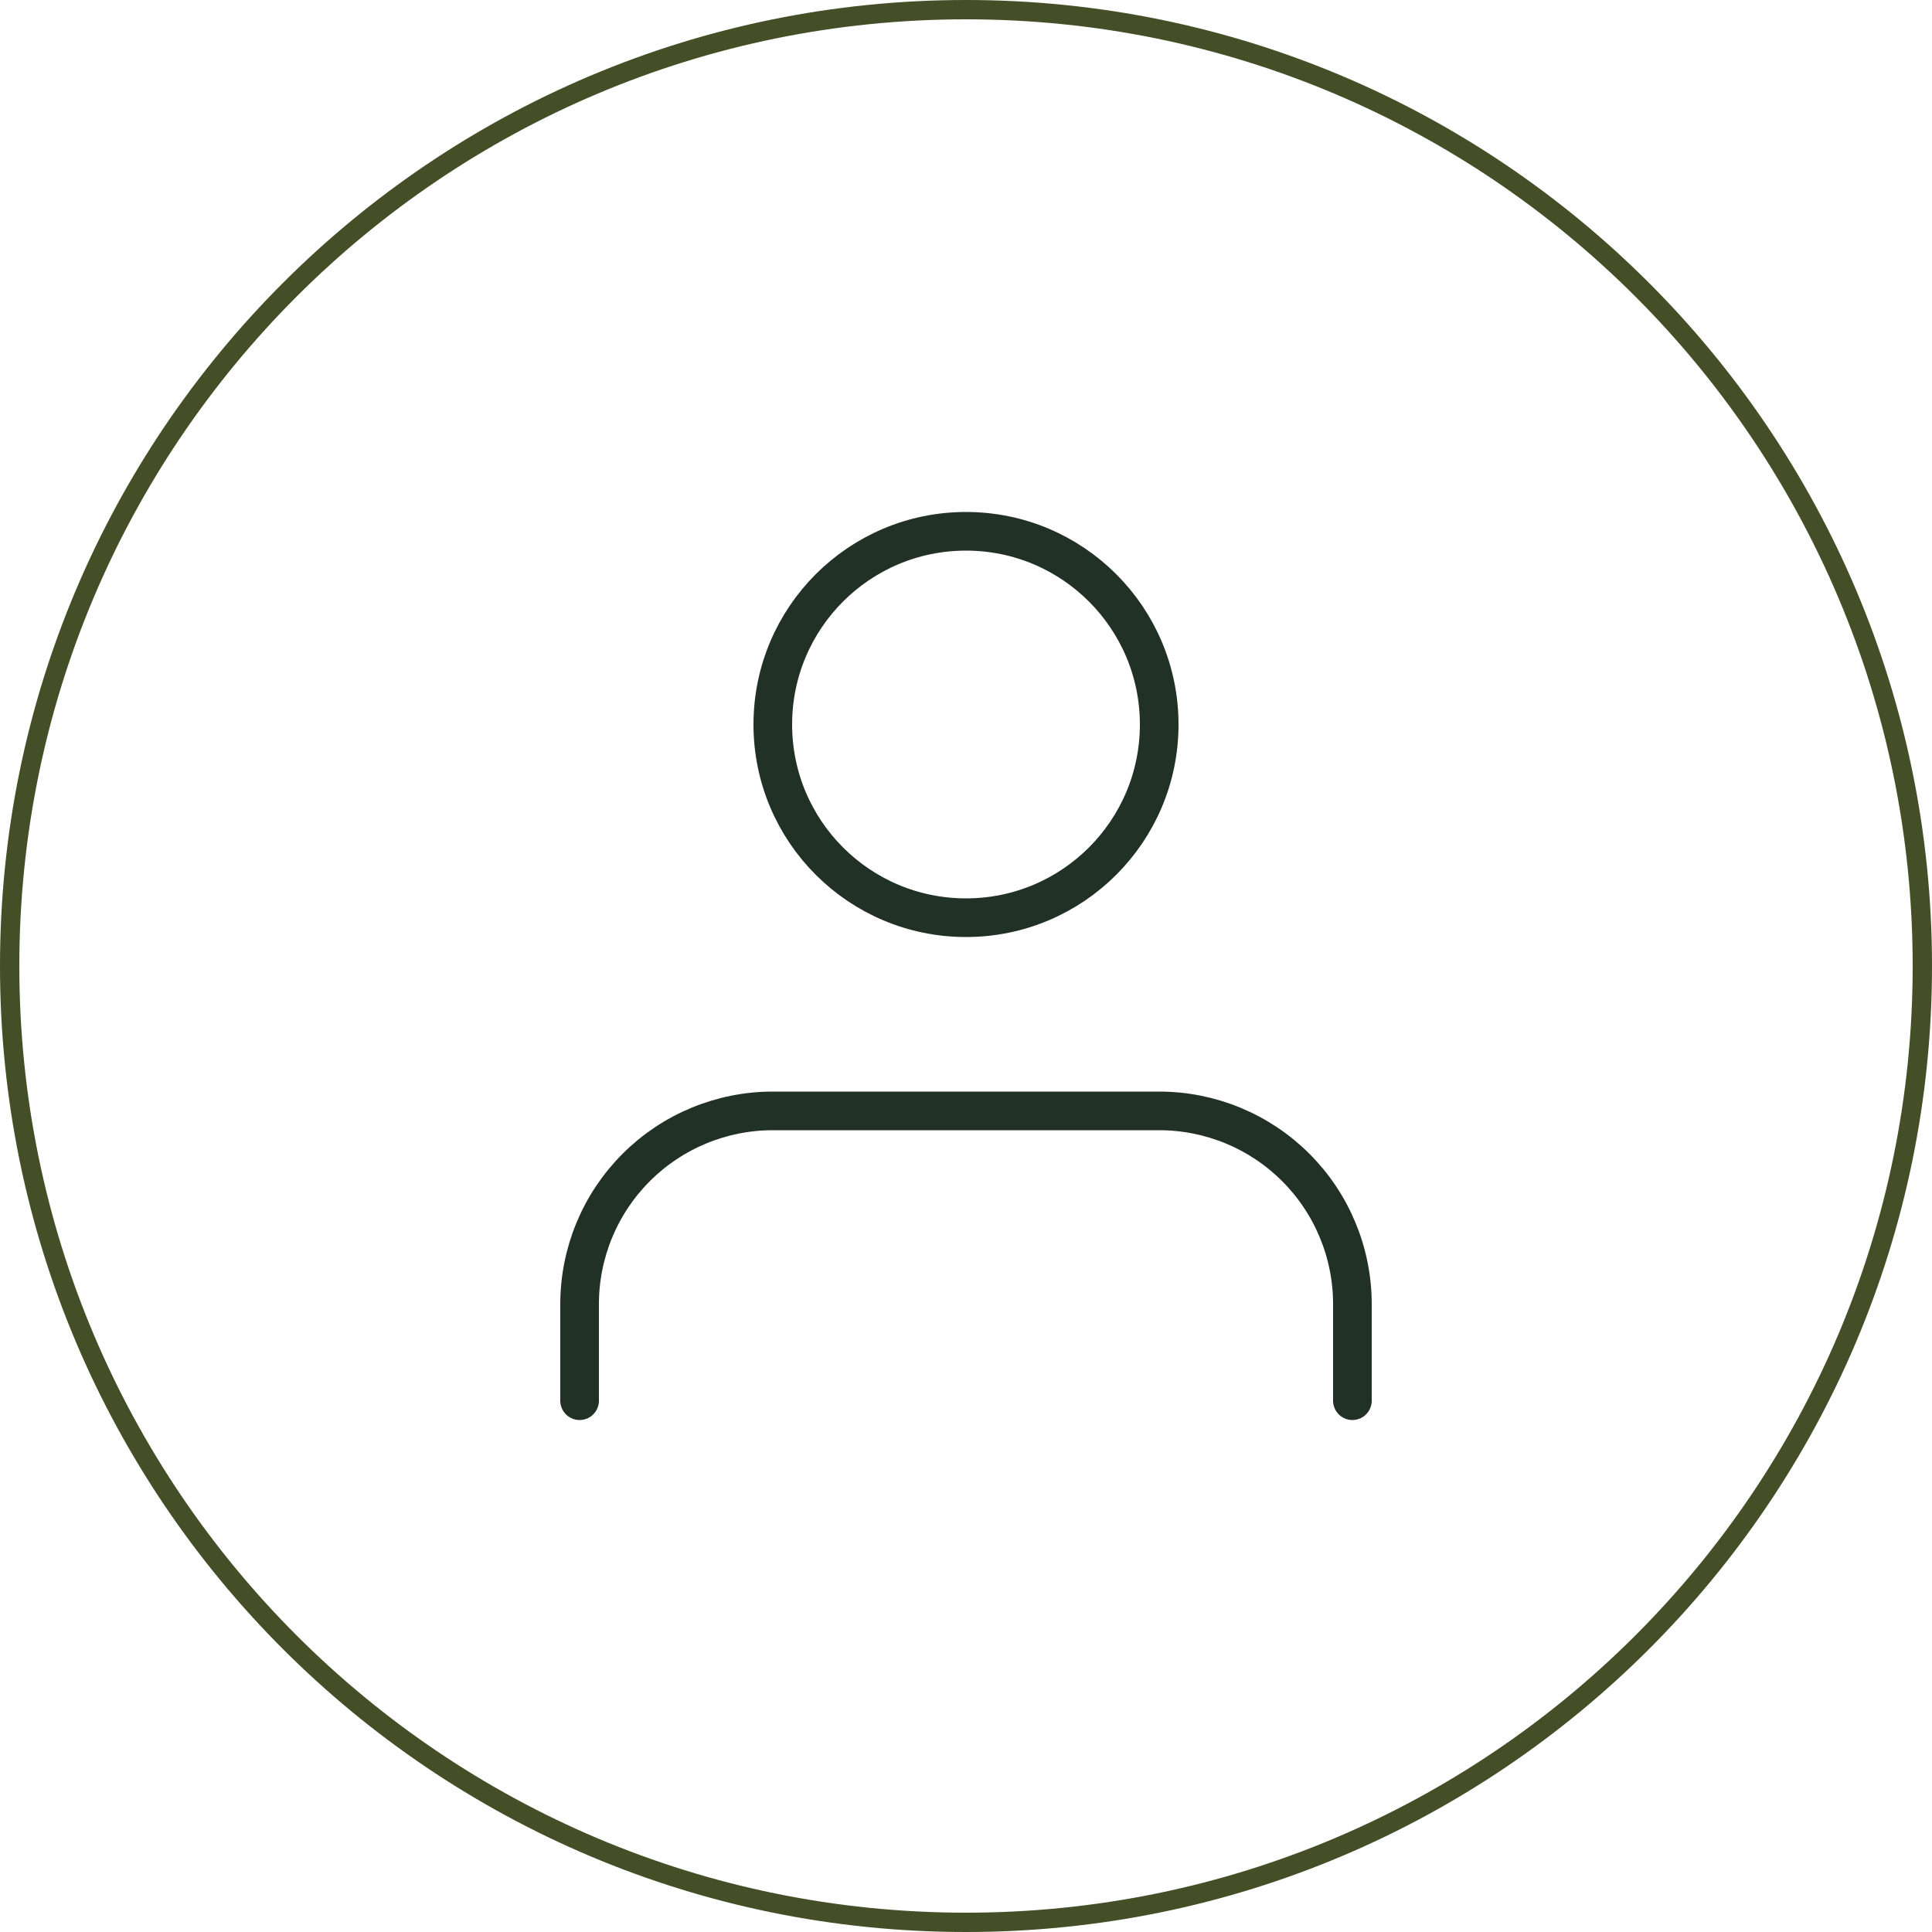
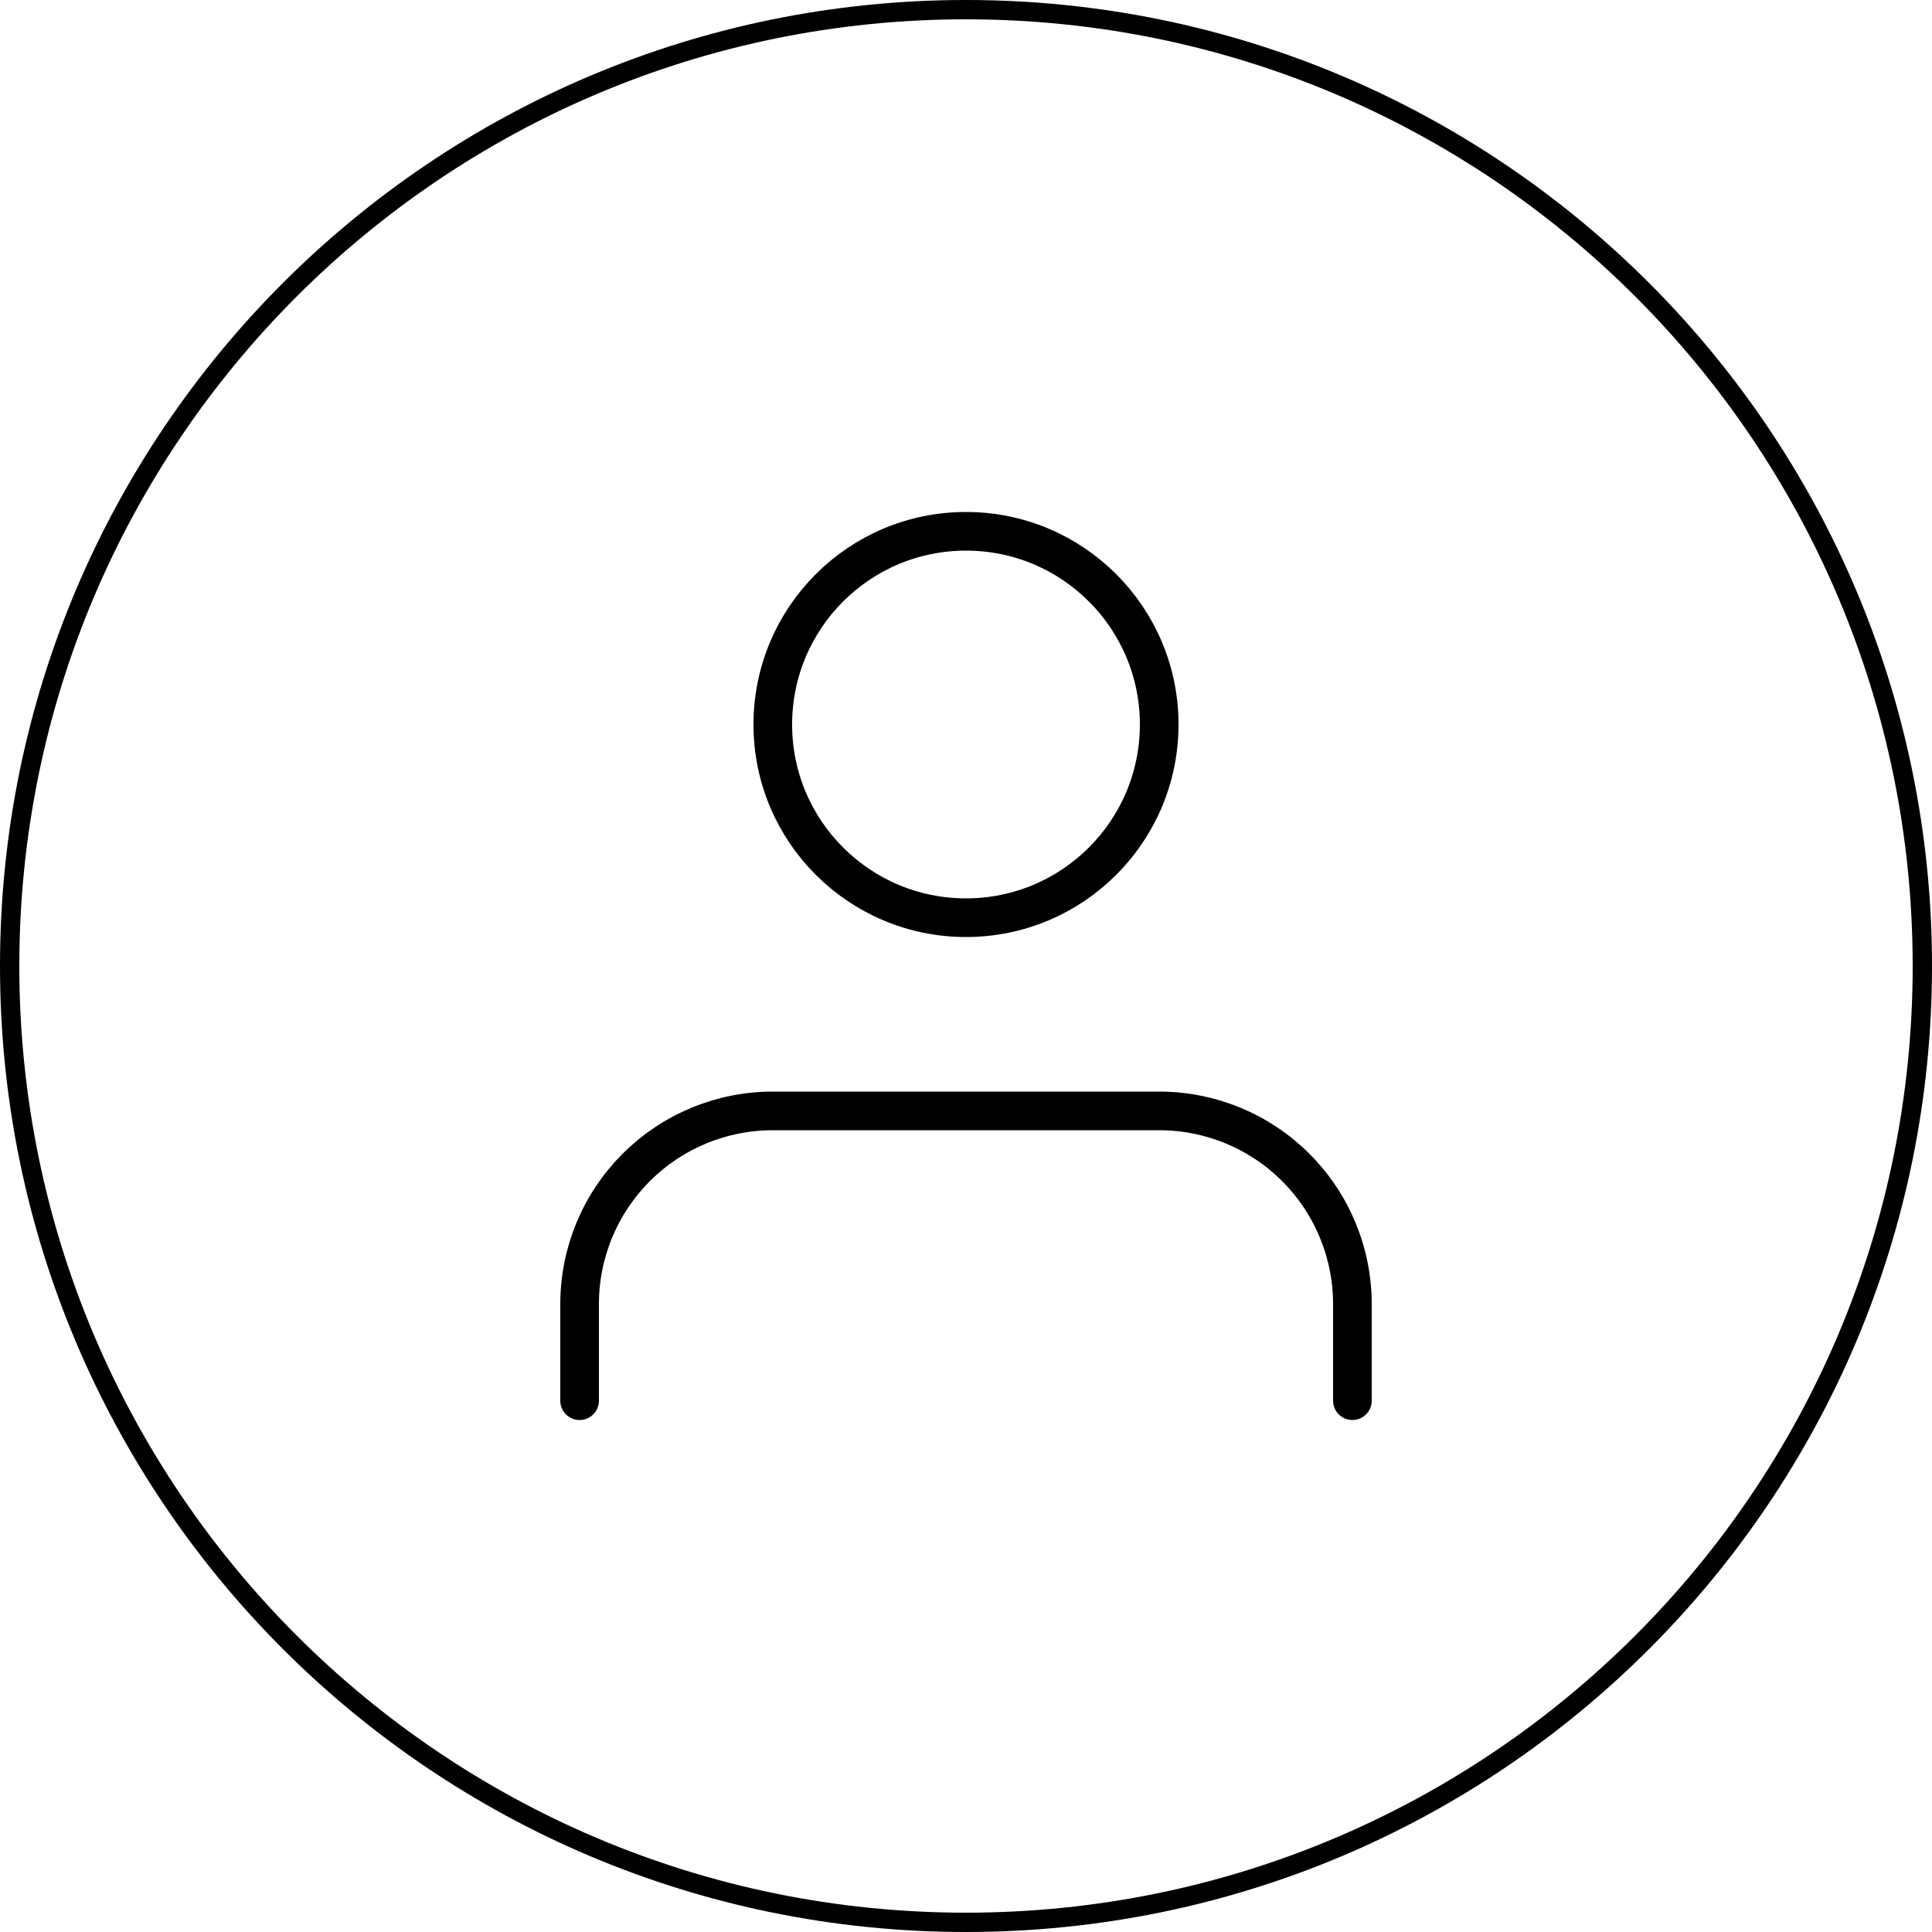
<svg xmlns="http://www.w3.org/2000/svg" width="100" height="100" viewBox="0 0 100 100" fill="none">
  <rect x="0.5" y="0.5" width="99" height="99" rx="49.5" style="mix-blend-mode:overlay" />
-   <rect x="0.5" y="0.5" width="99" height="99" rx="49.5" stroke="#444E27" />
-   <path d="M70 72.5V67.5C70 64.848 68.946 62.304 67.071 60.429C65.196 58.554 62.652 57.5 60 57.5H40C37.348 57.5 34.804 58.554 32.929 60.429C31.054 62.304 30 64.848 30 67.5V72.5" stroke="#223125" stroke-width="2" stroke-linecap="round" stroke-linejoin="round" />
-   <path d="M50 47.5C55.523 47.5 60 43.023 60 37.5C60 31.977 55.523 27.5 50 27.5C44.477 27.5 40 31.977 40 37.5C40 43.023 44.477 47.5 50 47.5Z" stroke="#223125" stroke-width="2" stroke-linecap="round" stroke-linejoin="round" />
+   <rect x="0.5" y="0.5" width="99" height="99" rx="49.5" stroke="#000000" />
+   <path d="M70 72.5V67.5C70 64.848 68.946 62.304 67.071 60.429C65.196 58.554 62.652 57.5 60 57.5H40C37.348 57.5 34.804 58.554 32.929 60.429C31.054 62.304 30 64.848 30 67.5V72.5" stroke="#000000" stroke-width="2" stroke-linecap="round" stroke-linejoin="round" />
+   <path d="M50 47.5C55.523 47.5 60 43.023 60 37.5C60 31.977 55.523 27.5 50 27.5C44.477 27.5 40 31.977 40 37.5C40 43.023 44.477 47.5 50 47.5Z" stroke="#000000" stroke-width="2" stroke-linecap="round" stroke-linejoin="round" />
</svg>
